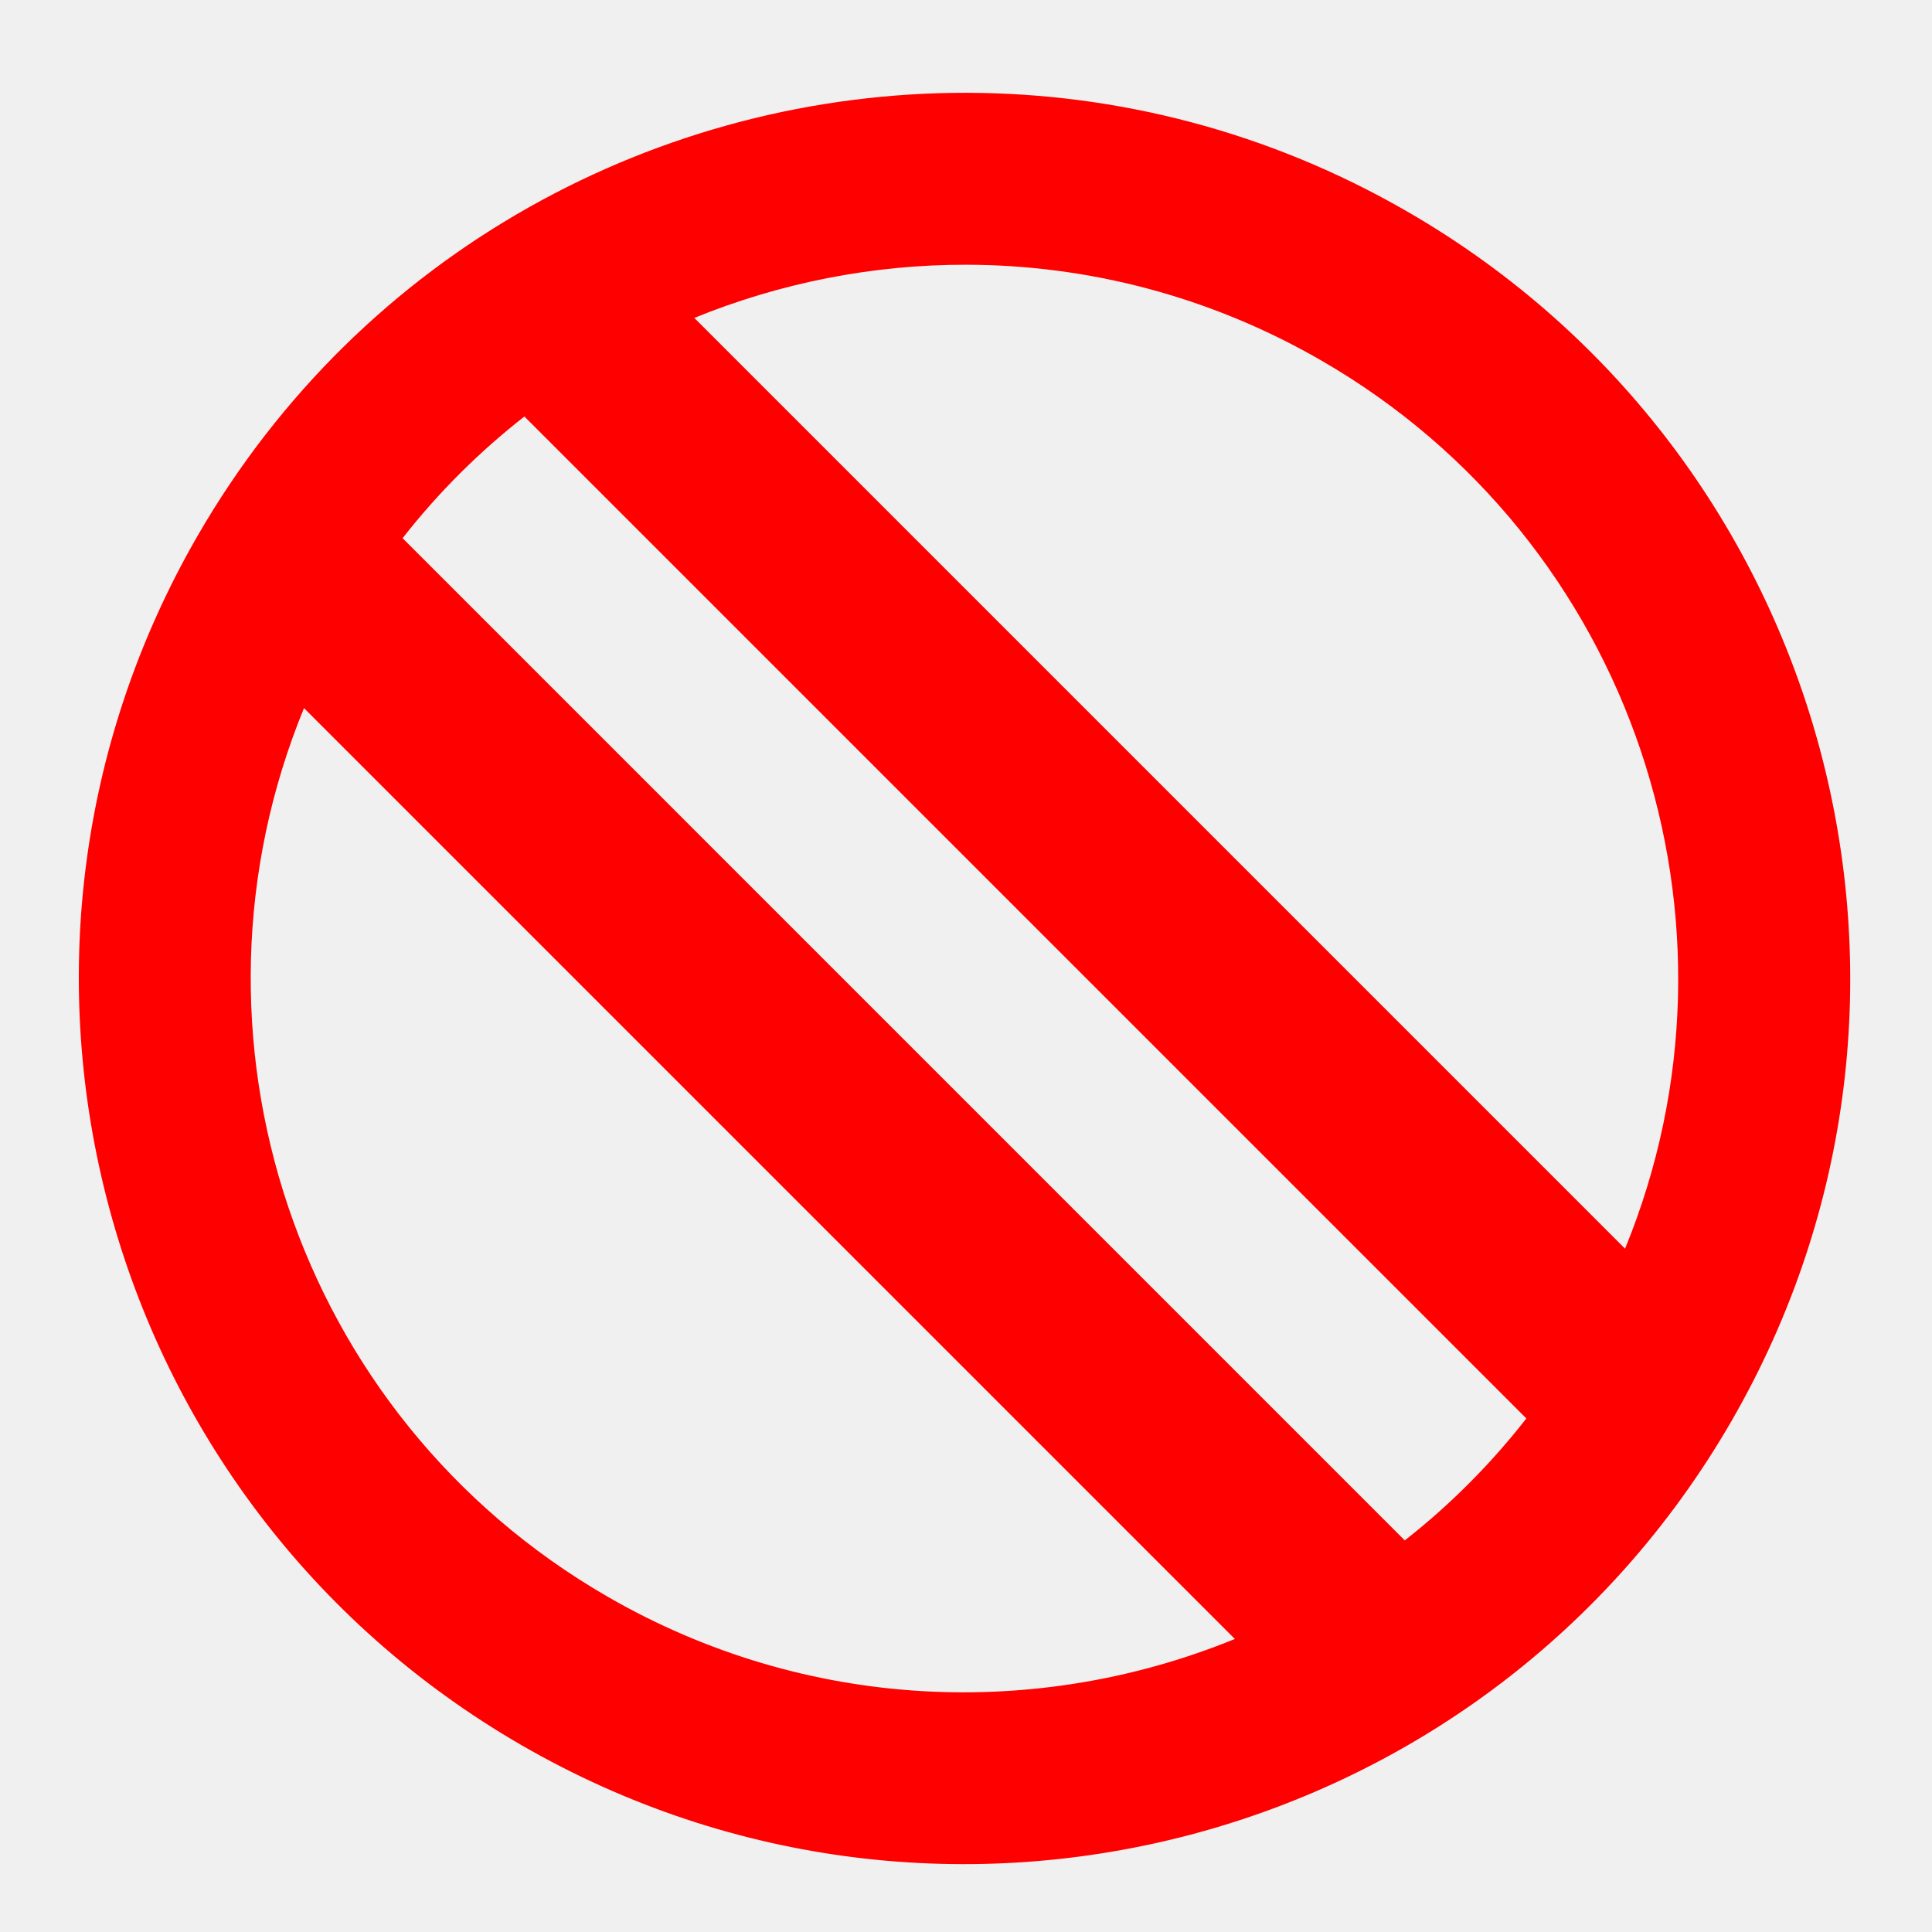
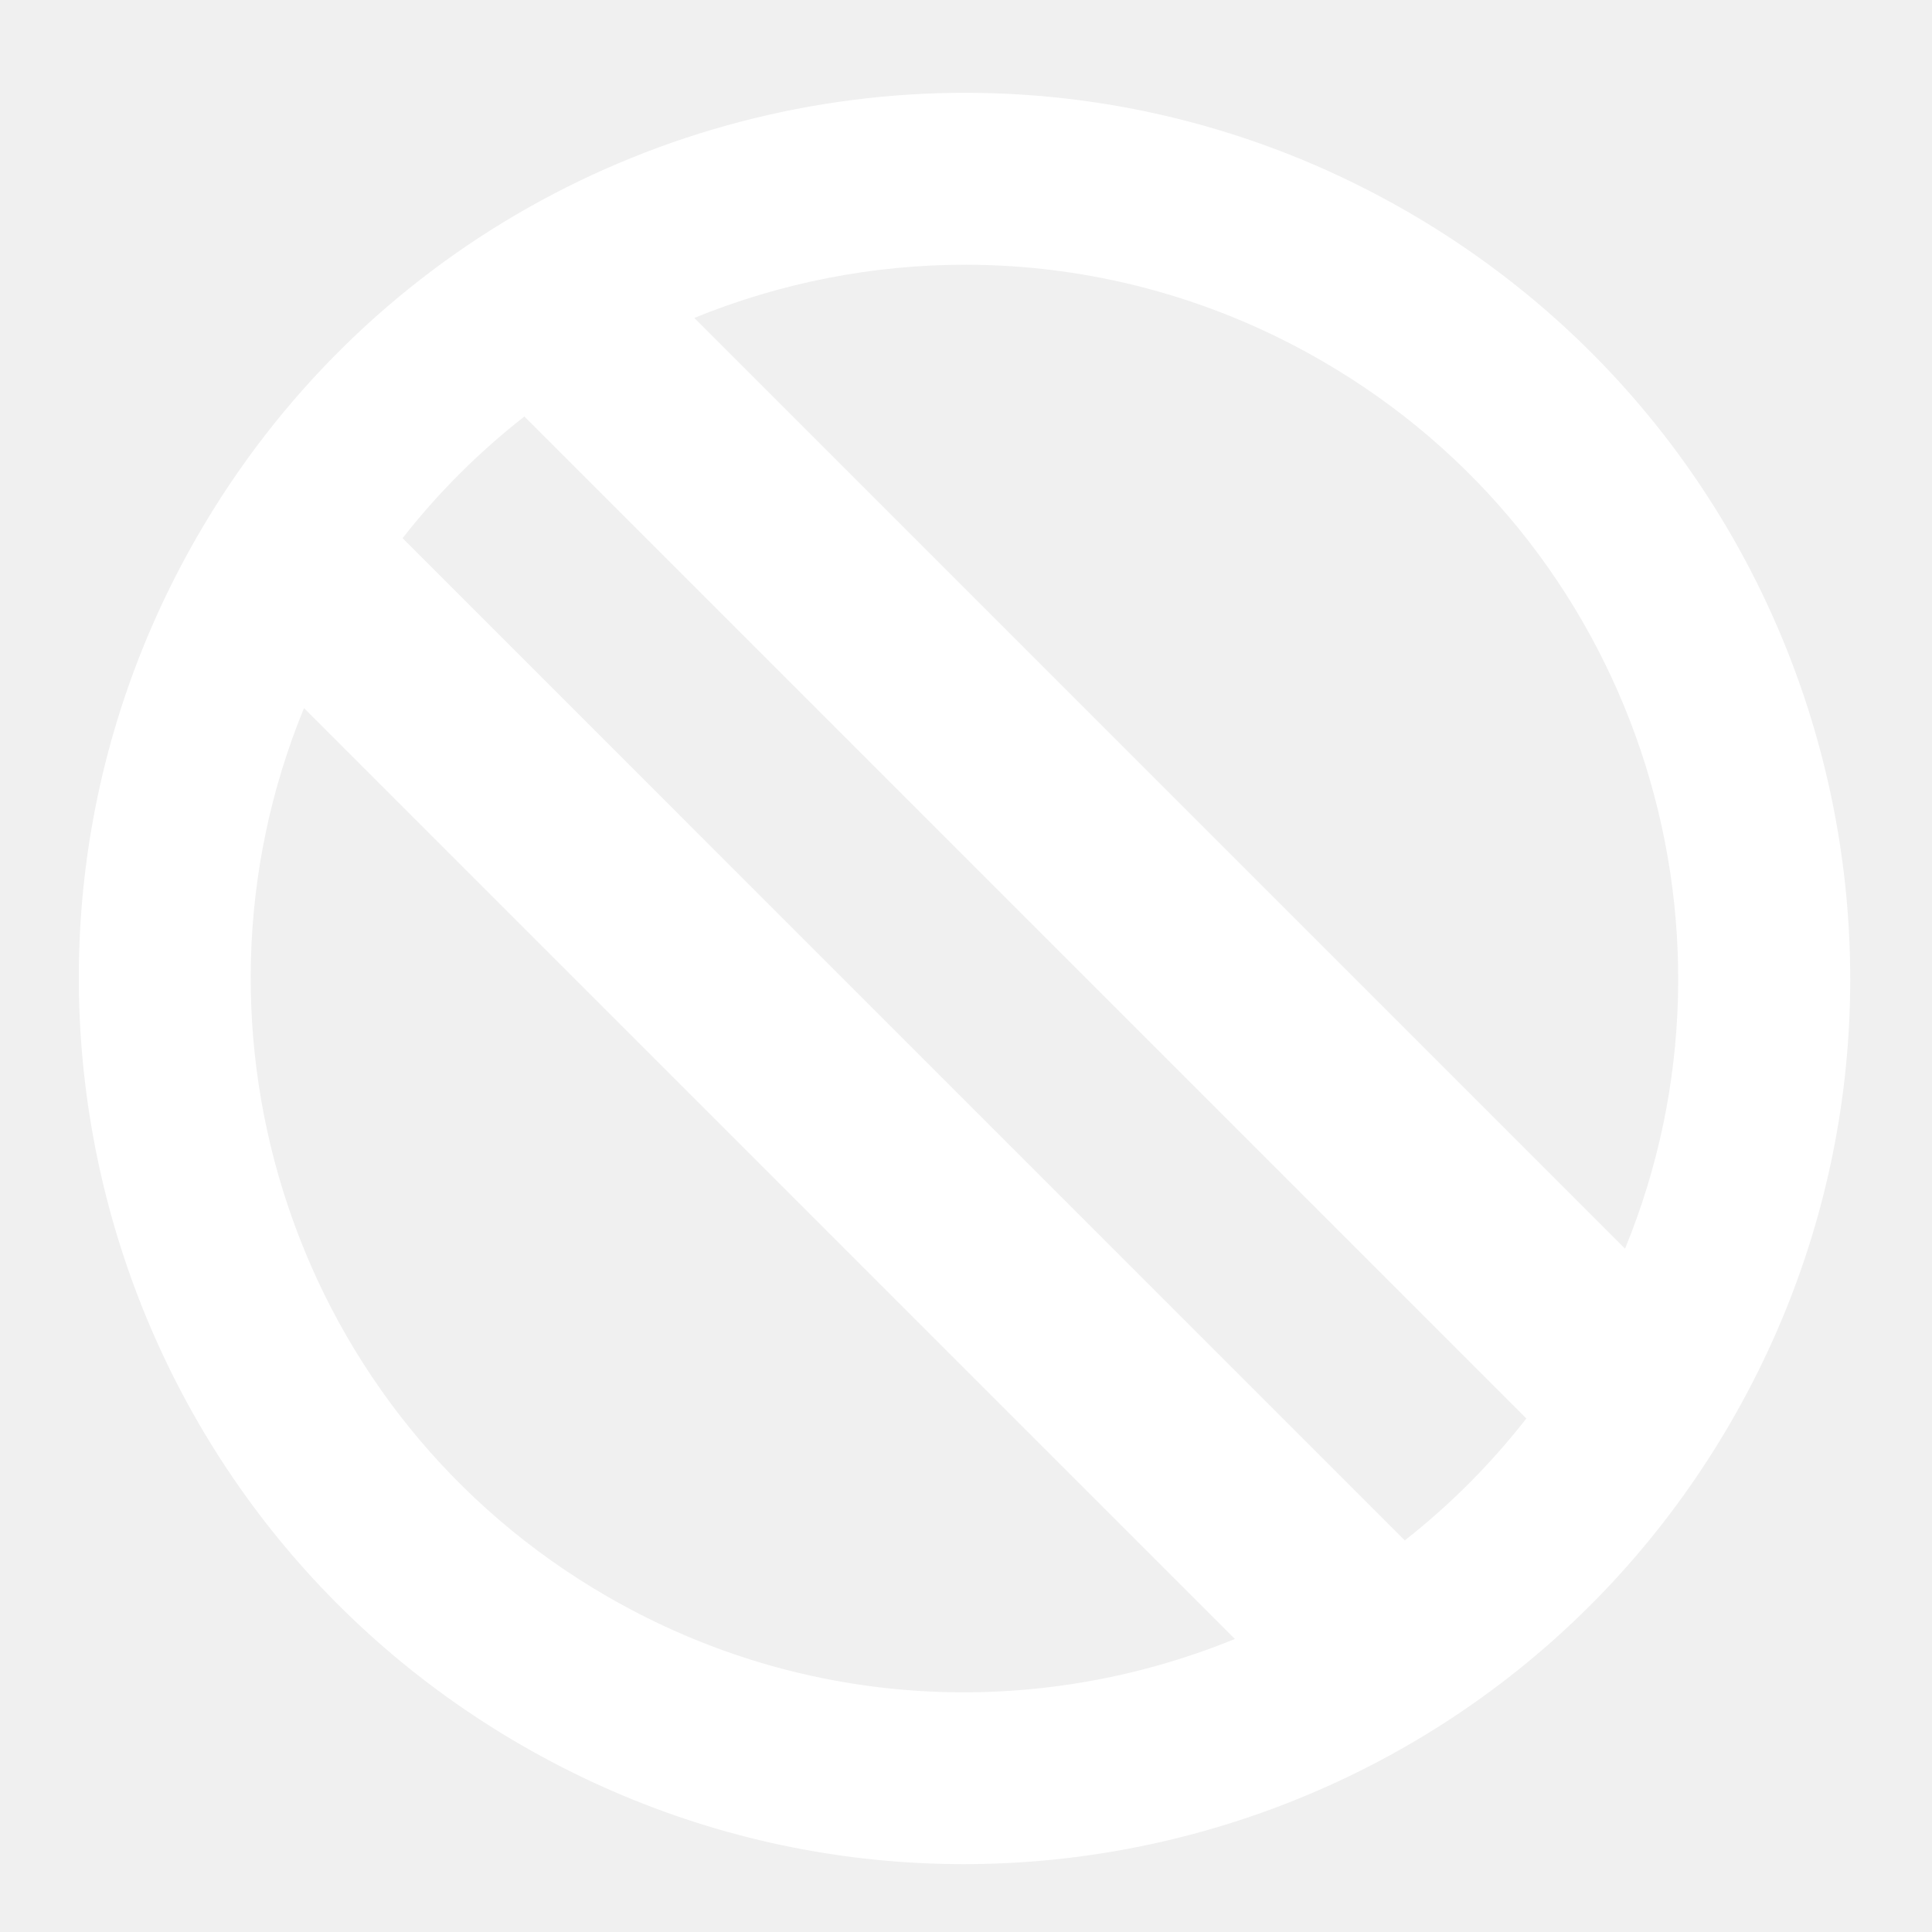
- <svg xmlns="http://www.w3.org/2000/svg" viewBox="0 0 512 512" style="height: 512px; width: 512px;" version="1.1" id="svg62">
-   <defs id="defs66" />
-   <g class="" transform="translate(0,0)" style="fill:#ff0000" id="g60">
-     <path d="M256.22 24.594C174.977 24.444 95.923 66.54 52.374 141.97c-64.817 112.266-26.36 255.744 85.906 320.56 112.268 64.818 255.747 26.362 320.564-85.905 64.817-112.267 26.36-255.745-85.906-320.563-36.838-21.268-77.044-31.395-116.72-31.468zm-.126 45.562c31.98.056 64.38 8.237 94.062 25.375 82.963 47.9 115.894 149.142 80.5 235.376L184 84.25c22.816-9.31 47.322-14.137 72.094-14.094zm-117.125 40.22l265.53 265.53c-9.55 12.227-20.382 23.04-32.22 32.313L106.69 142.624c9.556-12.224 20.435-22.984 32.28-32.25zm-58.407 77.28L327.25 434.344c-52.287 21.37-113.55 19.208-166.25-11.22-82.987-47.912-115.88-149.212-80.438-235.468z" fill="#fff" fill-opacity="1" id="path58" style="fill:#ff0000" />
+ <svg xmlns="http://www.w3.org/2000/svg" viewBox="0 0 512 512" style="height: 512px; width: 512px;">
+   <g class="" transform="translate(0,0)" style="">
+     <path d="M256.22 24.594C174.977 24.444 95.923 66.54 52.374 141.97c-64.817 112.266-26.36 255.744 85.906 320.56 112.268 64.818 255.747 26.362 320.564-85.905 64.817-112.267 26.36-255.745-85.906-320.563-36.838-21.268-77.044-31.395-116.72-31.468zm-.126 45.562c31.98.056 64.38 8.237 94.062 25.375 82.963 47.9 115.894 149.142 80.5 235.376L184 84.25c22.816-9.31 47.322-14.137 72.094-14.094zm-117.125 40.22l265.53 265.53c-9.55 12.227-20.382 23.04-32.22 32.313L106.69 142.624c9.556-12.224 20.435-22.984 32.28-32.25zm-58.407 77.28L327.25 434.344c-52.287 21.37-113.55 19.208-166.25-11.22-82.987-47.912-115.88-149.212-80.438-235.468z" fill="#fff" fill-opacity="1" />
  </g>
</svg>
